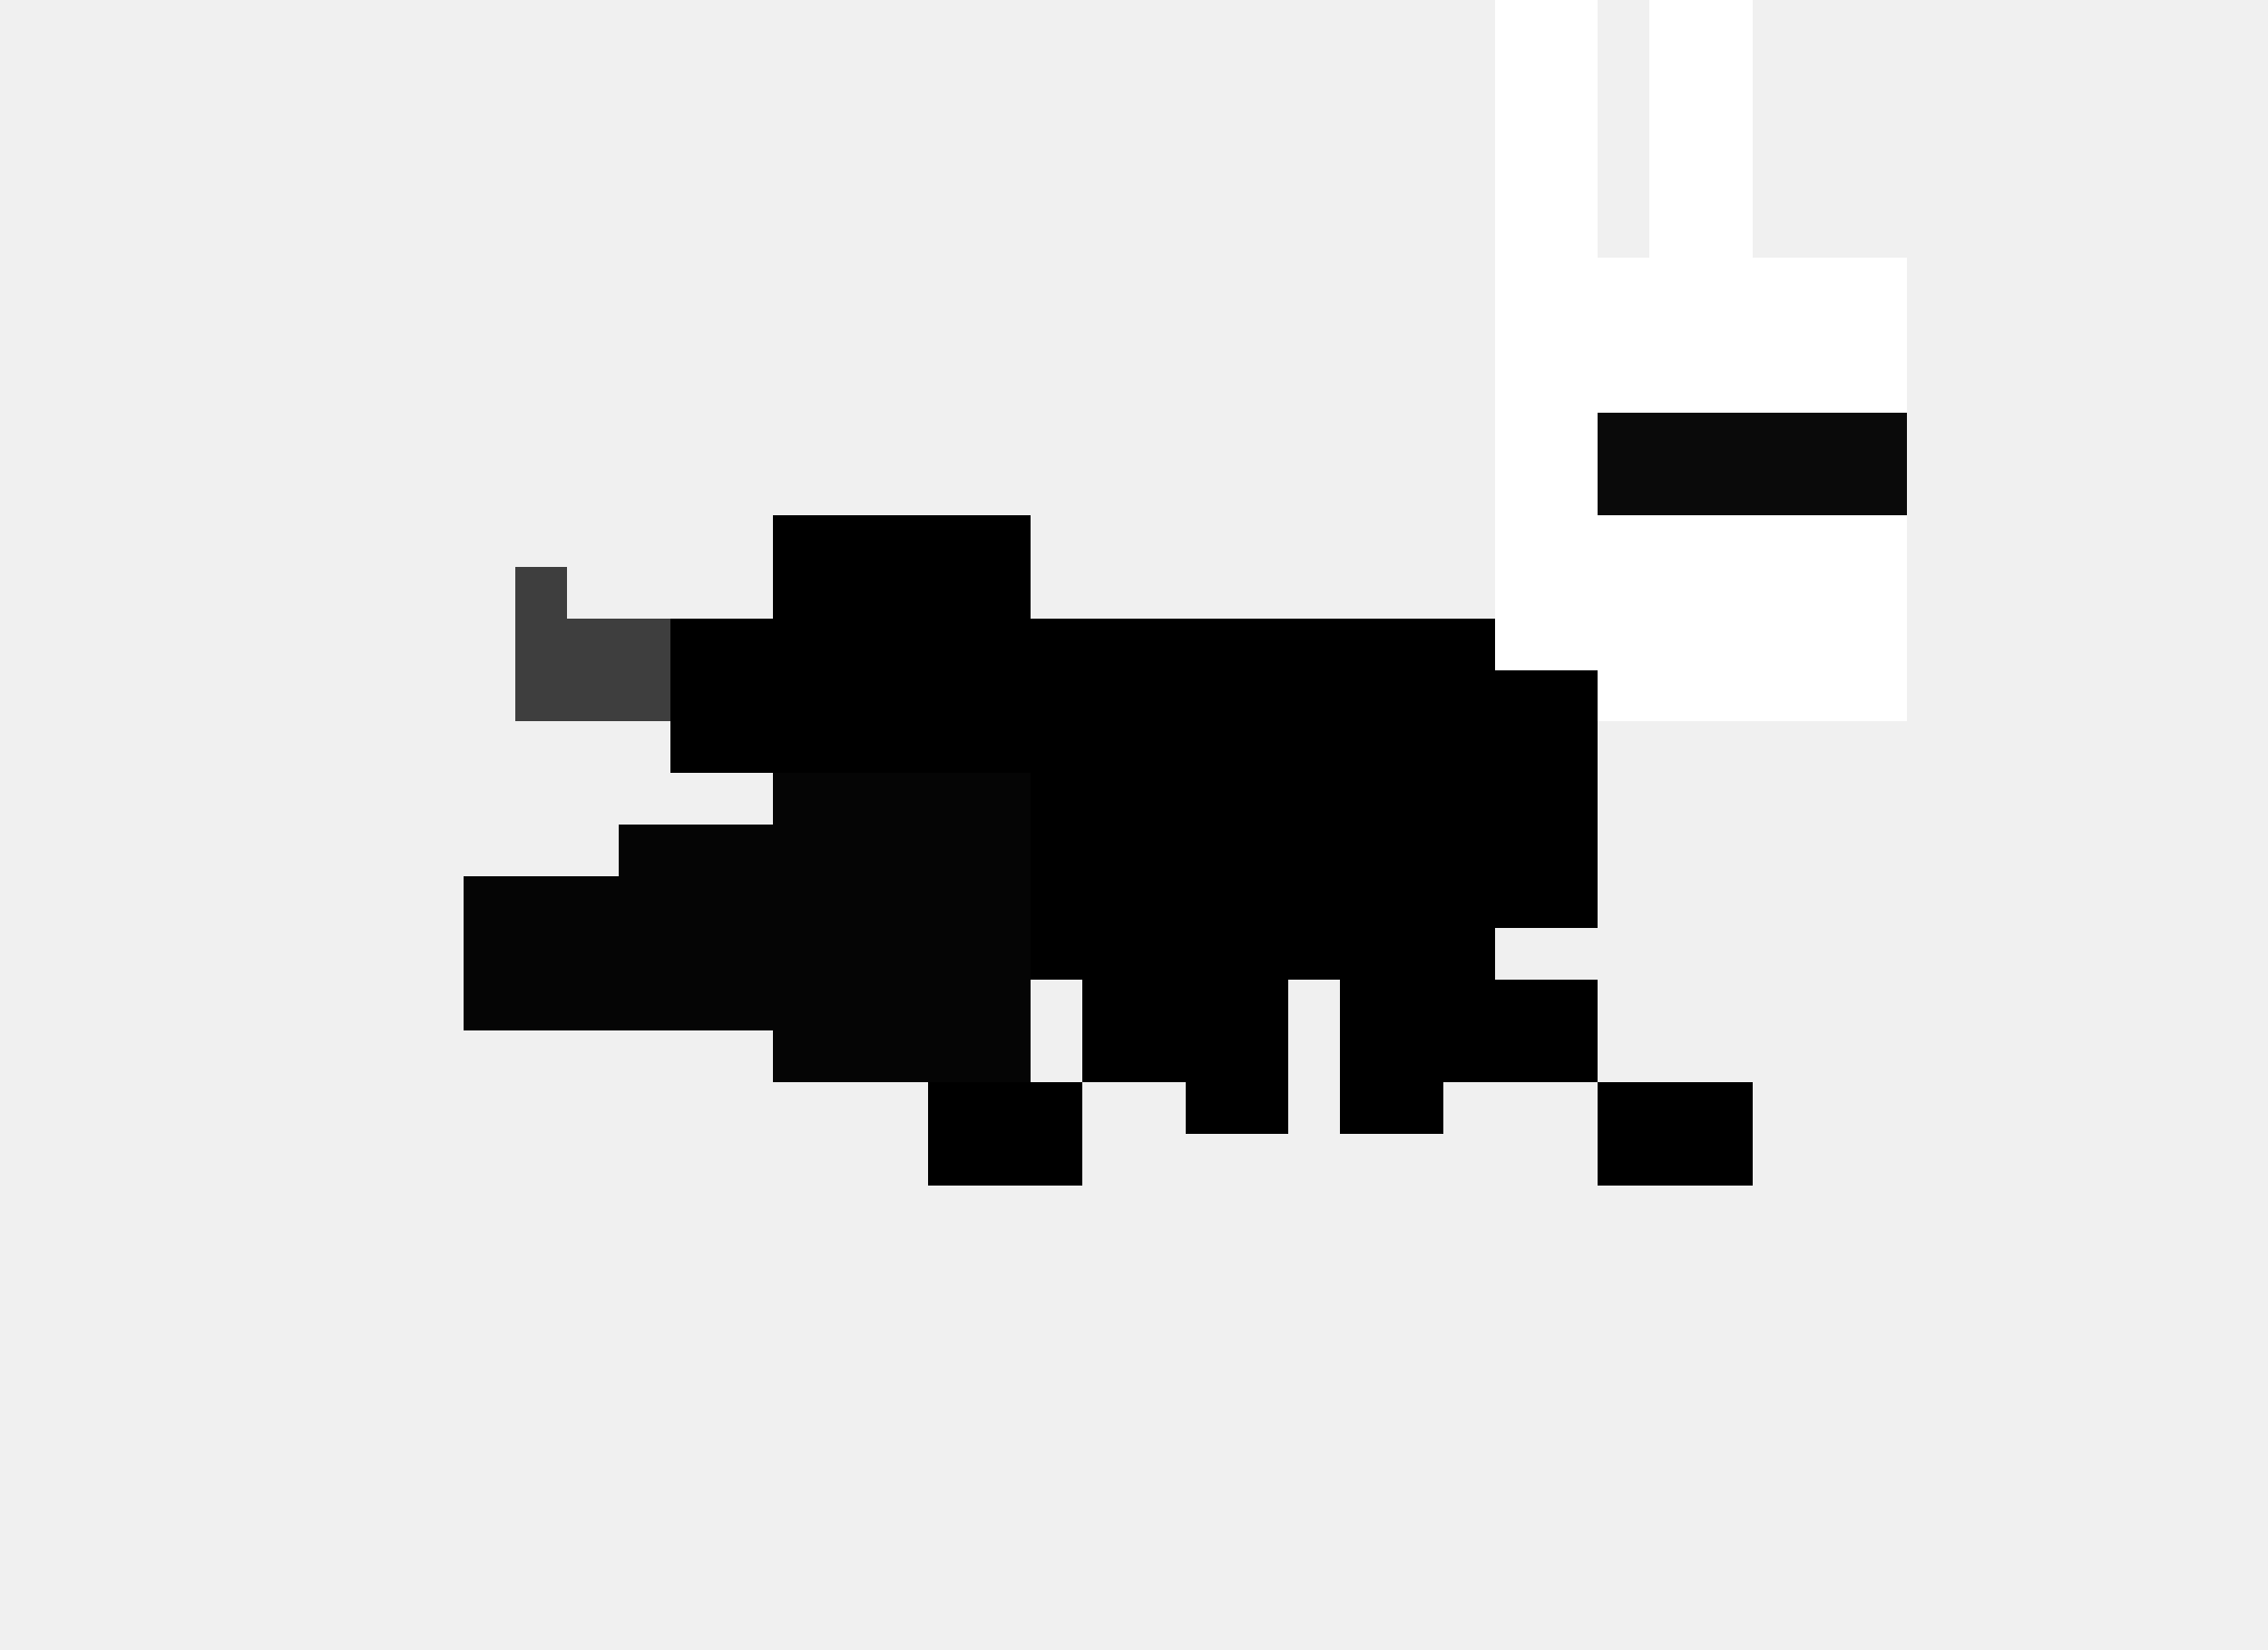
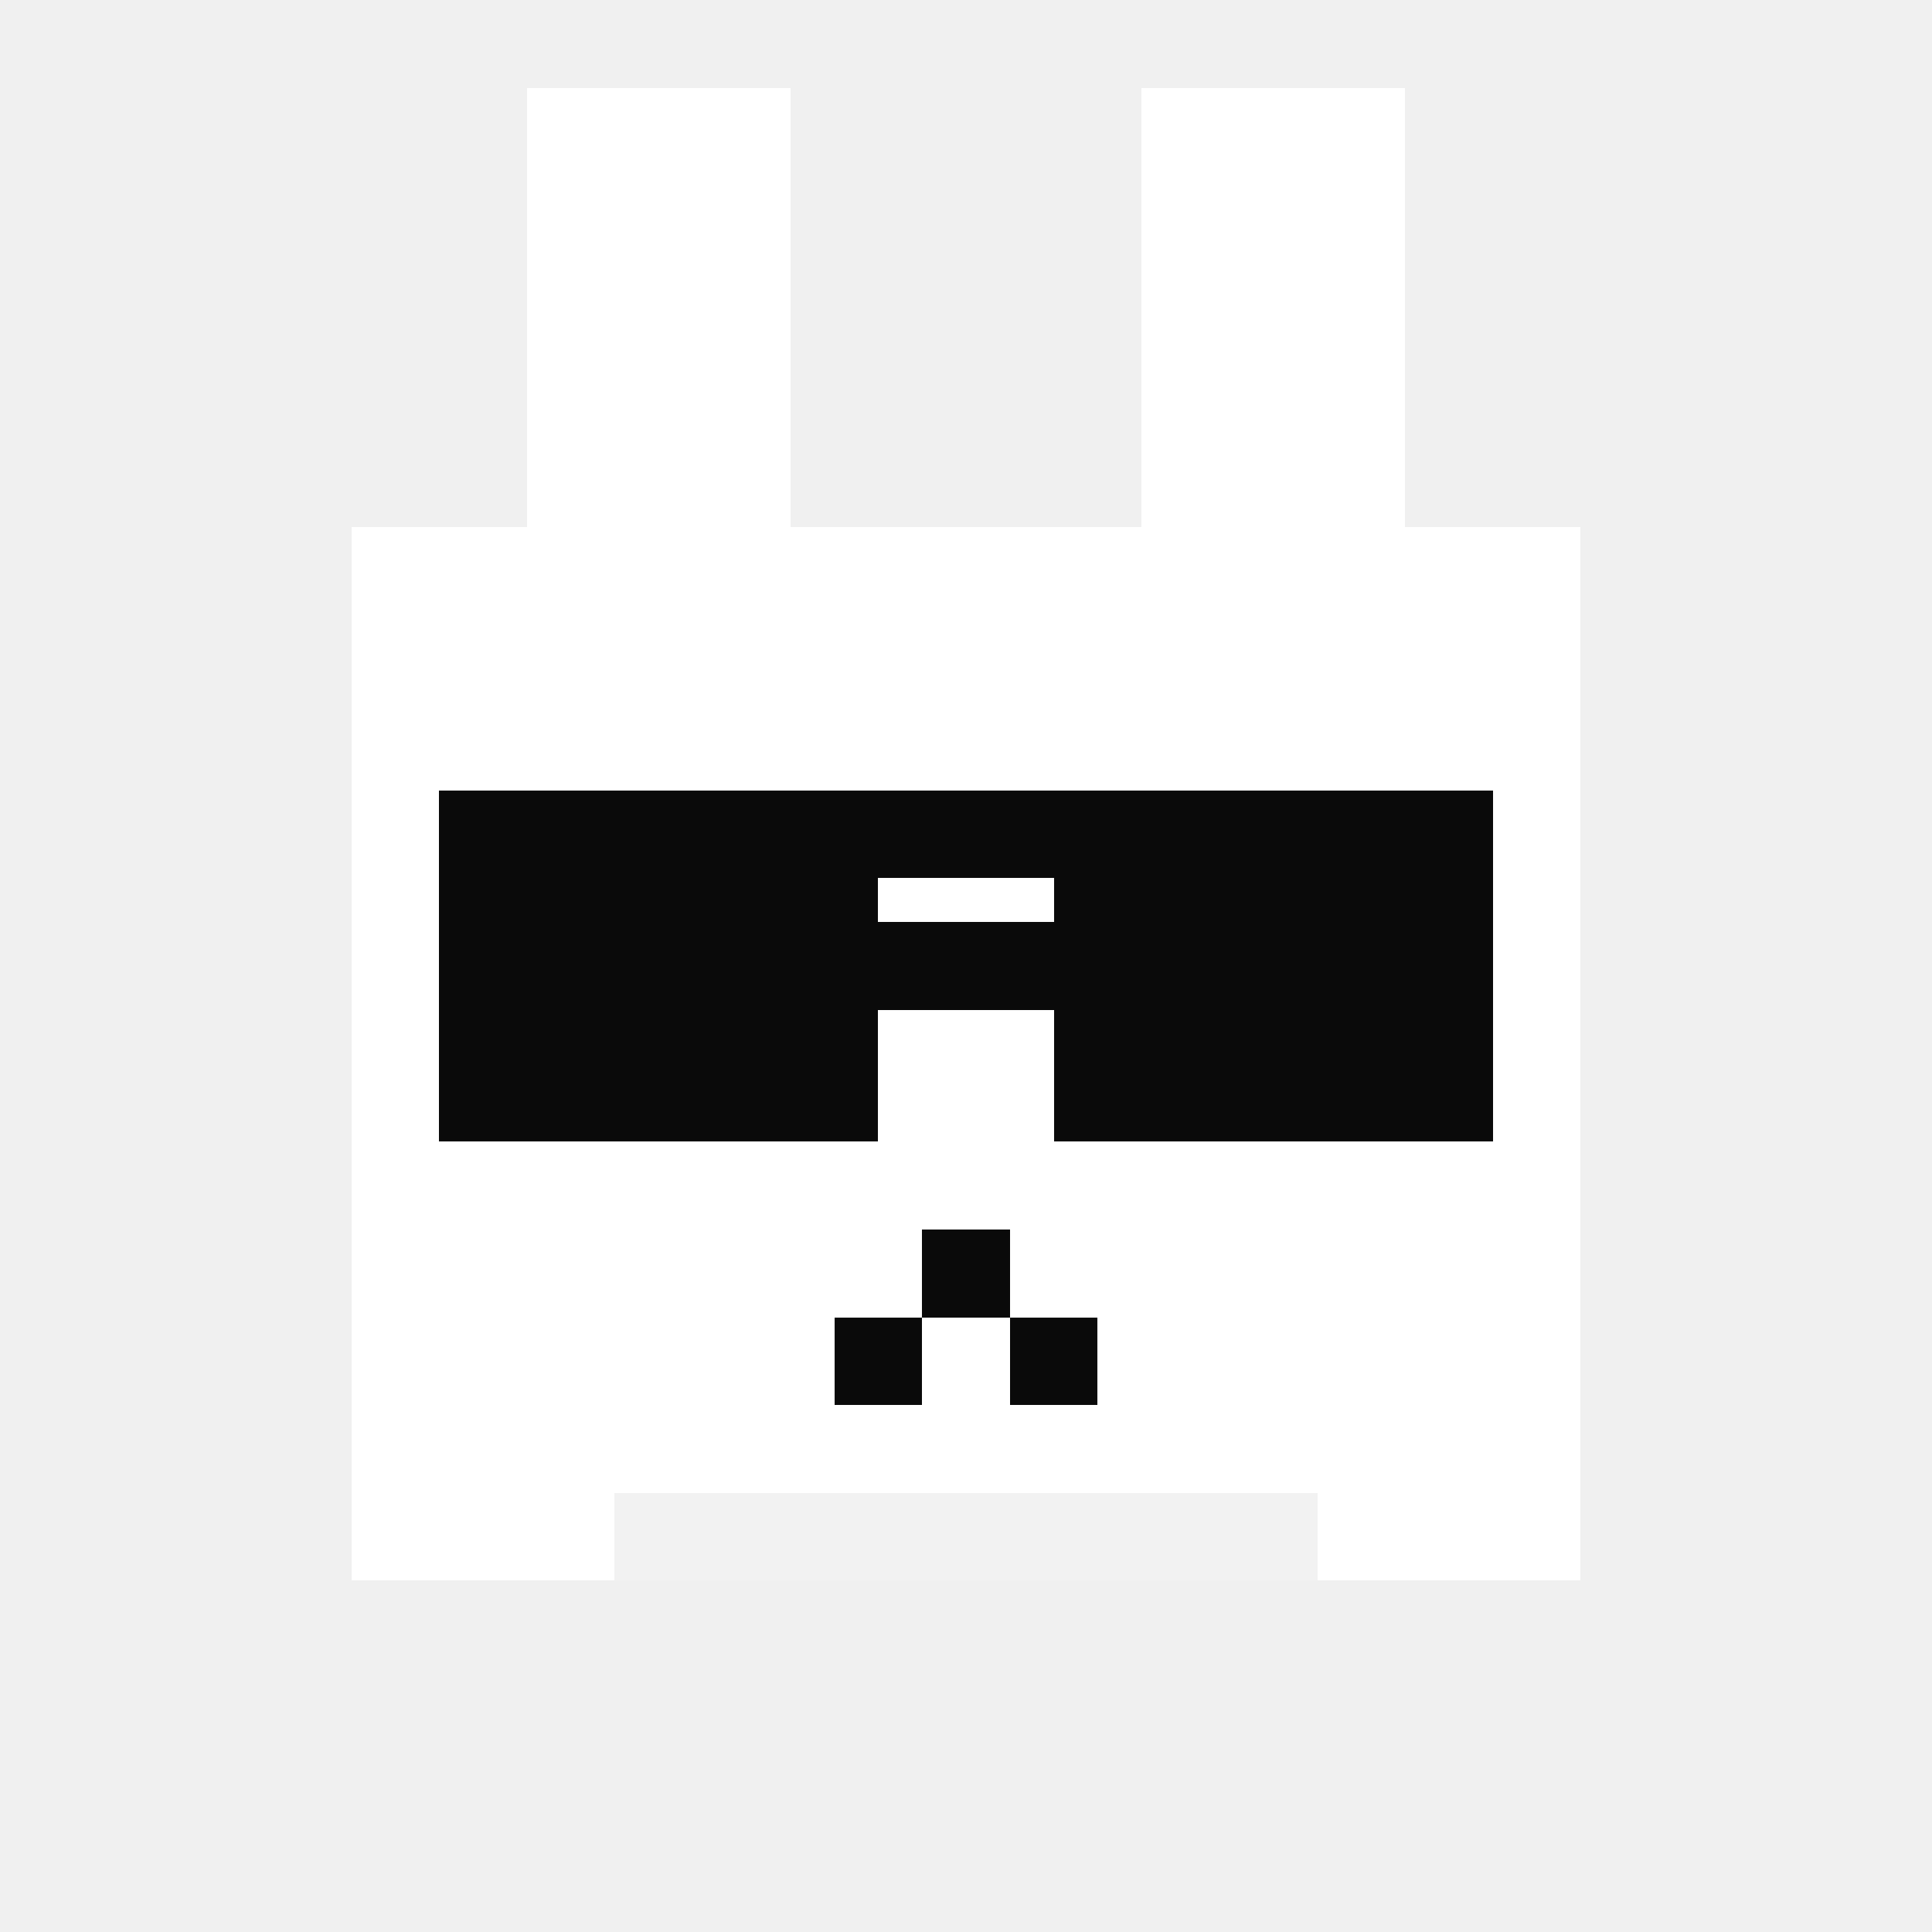
- <svg xmlns="http://www.w3.org/2000/svg" viewBox="0 0 44 32" shape-rendering="crispEdges">
-   <style>
-     .f2 { display: none; }
-     @keyframes run1 { 0%,49.9% { display:block; } 50%,100% { display:none; } }
-     @keyframes run2 { 0%,49.9% { display:none; } 50%,100% { display:block; } }
-     .a { animation: run1 .14s infinite; }
-     .b { animation: run2 .14s infinite; }
-   </style>
-   <g class="a">
-     <rect x="29" y="6" width="8" height="8" fill="#ffffff" />
-     <rect x="32" y="1" width="2" height="5" fill="#ffffff" />
-     <rect x="29" y="1" width="2" height="5" fill="#ffffff" />
-     <rect x="31" y="9" width="6" height="2" fill="#0a0a0a" />
-     <rect x="20" y="13" width="9" height="6" fill="#000000" />
-     <rect x="18" y="14" width="2" height="4" fill="#000000" />
-     <rect x="29" y="14" width="2" height="4" fill="#000000" />
-     <rect x="13" y="13" width="7" height="2" fill="#000000" />
-     <rect x="15" y="11" width="5" height="2" fill="#000000" />
-     <rect x="11" y="13" width="2" height="1" fill="#3e3e3e" />
-     <rect x="10" y="12" width="1" height="2" fill="#3e3e3e" />
-     <rect x="15" y="16" width="5" height="5" fill="#050505" />
-     <rect x="12" y="17" width="3" height="3" fill="#050505" />
-     <rect x="9" y="18" width="3" height="2" fill="#050505" />
-     <rect x="21" y="19" width="4" height="2" fill="#000000" />
-     <rect x="18" y="21" width="3" height="2" fill="#000000" />
-     <rect x="27" y="19" width="4" height="2" fill="#000000" />
-     <rect x="31" y="21" width="3" height="2" fill="#000000" />
-   </g>
-   <g class="b">
-     <rect x="29" y="5" width="8" height="8" fill="#ffffff" />
-     <rect x="32" y="0" width="2" height="5" fill="#ffffff" />
-     <rect x="29" y="0" width="2" height="5" fill="#ffffff" />
-     <rect x="31" y="8" width="6" height="2" fill="#0a0a0a" />
-     <rect x="20" y="12" width="9" height="6" fill="#000000" />
-     <rect x="18" y="13" width="2" height="4" fill="#000000" />
-     <rect x="29" y="13" width="2" height="4" fill="#000000" />
-     <rect x="13" y="12" width="7" height="2" fill="#000000" />
-     <rect x="15" y="10" width="5" height="2" fill="#000000" />
-     <rect x="11" y="12" width="2" height="1" fill="#3e3e3e" />
-     <rect x="10" y="11" width="1" height="2" fill="#3e3e3e" />
-     <rect x="15" y="15" width="5" height="5" fill="#050505" />
-     <rect x="12" y="16" width="3" height="3" fill="#050505" />
-     <rect x="9" y="17" width="3" height="2" fill="#050505" />
-     <rect x="23" y="18" width="2" height="4" fill="#000000" />
-     <rect x="26" y="18" width="2" height="4" fill="#000000" />
-   </g>
+ <svg xmlns="http://www.w3.org/2000/svg" viewBox="0 0 44 44" shape-rendering="crispEdges">
+   <rect x="12" y="2" width="6" height="12" fill="#ffffff" />
+   <rect x="26" y="2" width="6" height="12" fill="#ffffff" />
+   <rect x="8" y="12" width="28" height="24" fill="#ffffff" />
+   <rect x="10" y="18" width="24" height="2" fill="#0a0a0a" />
+   <rect x="10" y="20" width="10" height="6" fill="#0a0a0a" />
+   <rect x="24" y="20" width="10" height="6" fill="#0a0a0a" />
+   <rect x="20" y="21" width="4" height="2" fill="#0a0a0a" />
+   <rect x="21" y="28" width="2" height="2" fill="#0a0a0a" />
+   <rect x="19" y="30" width="2" height="2" fill="#0a0a0a" />
+   <rect x="23" y="30" width="2" height="2" fill="#0a0a0a" />
+   <rect x="14" y="34" width="16" height="2" fill="#f2f2f2" />
</svg>
